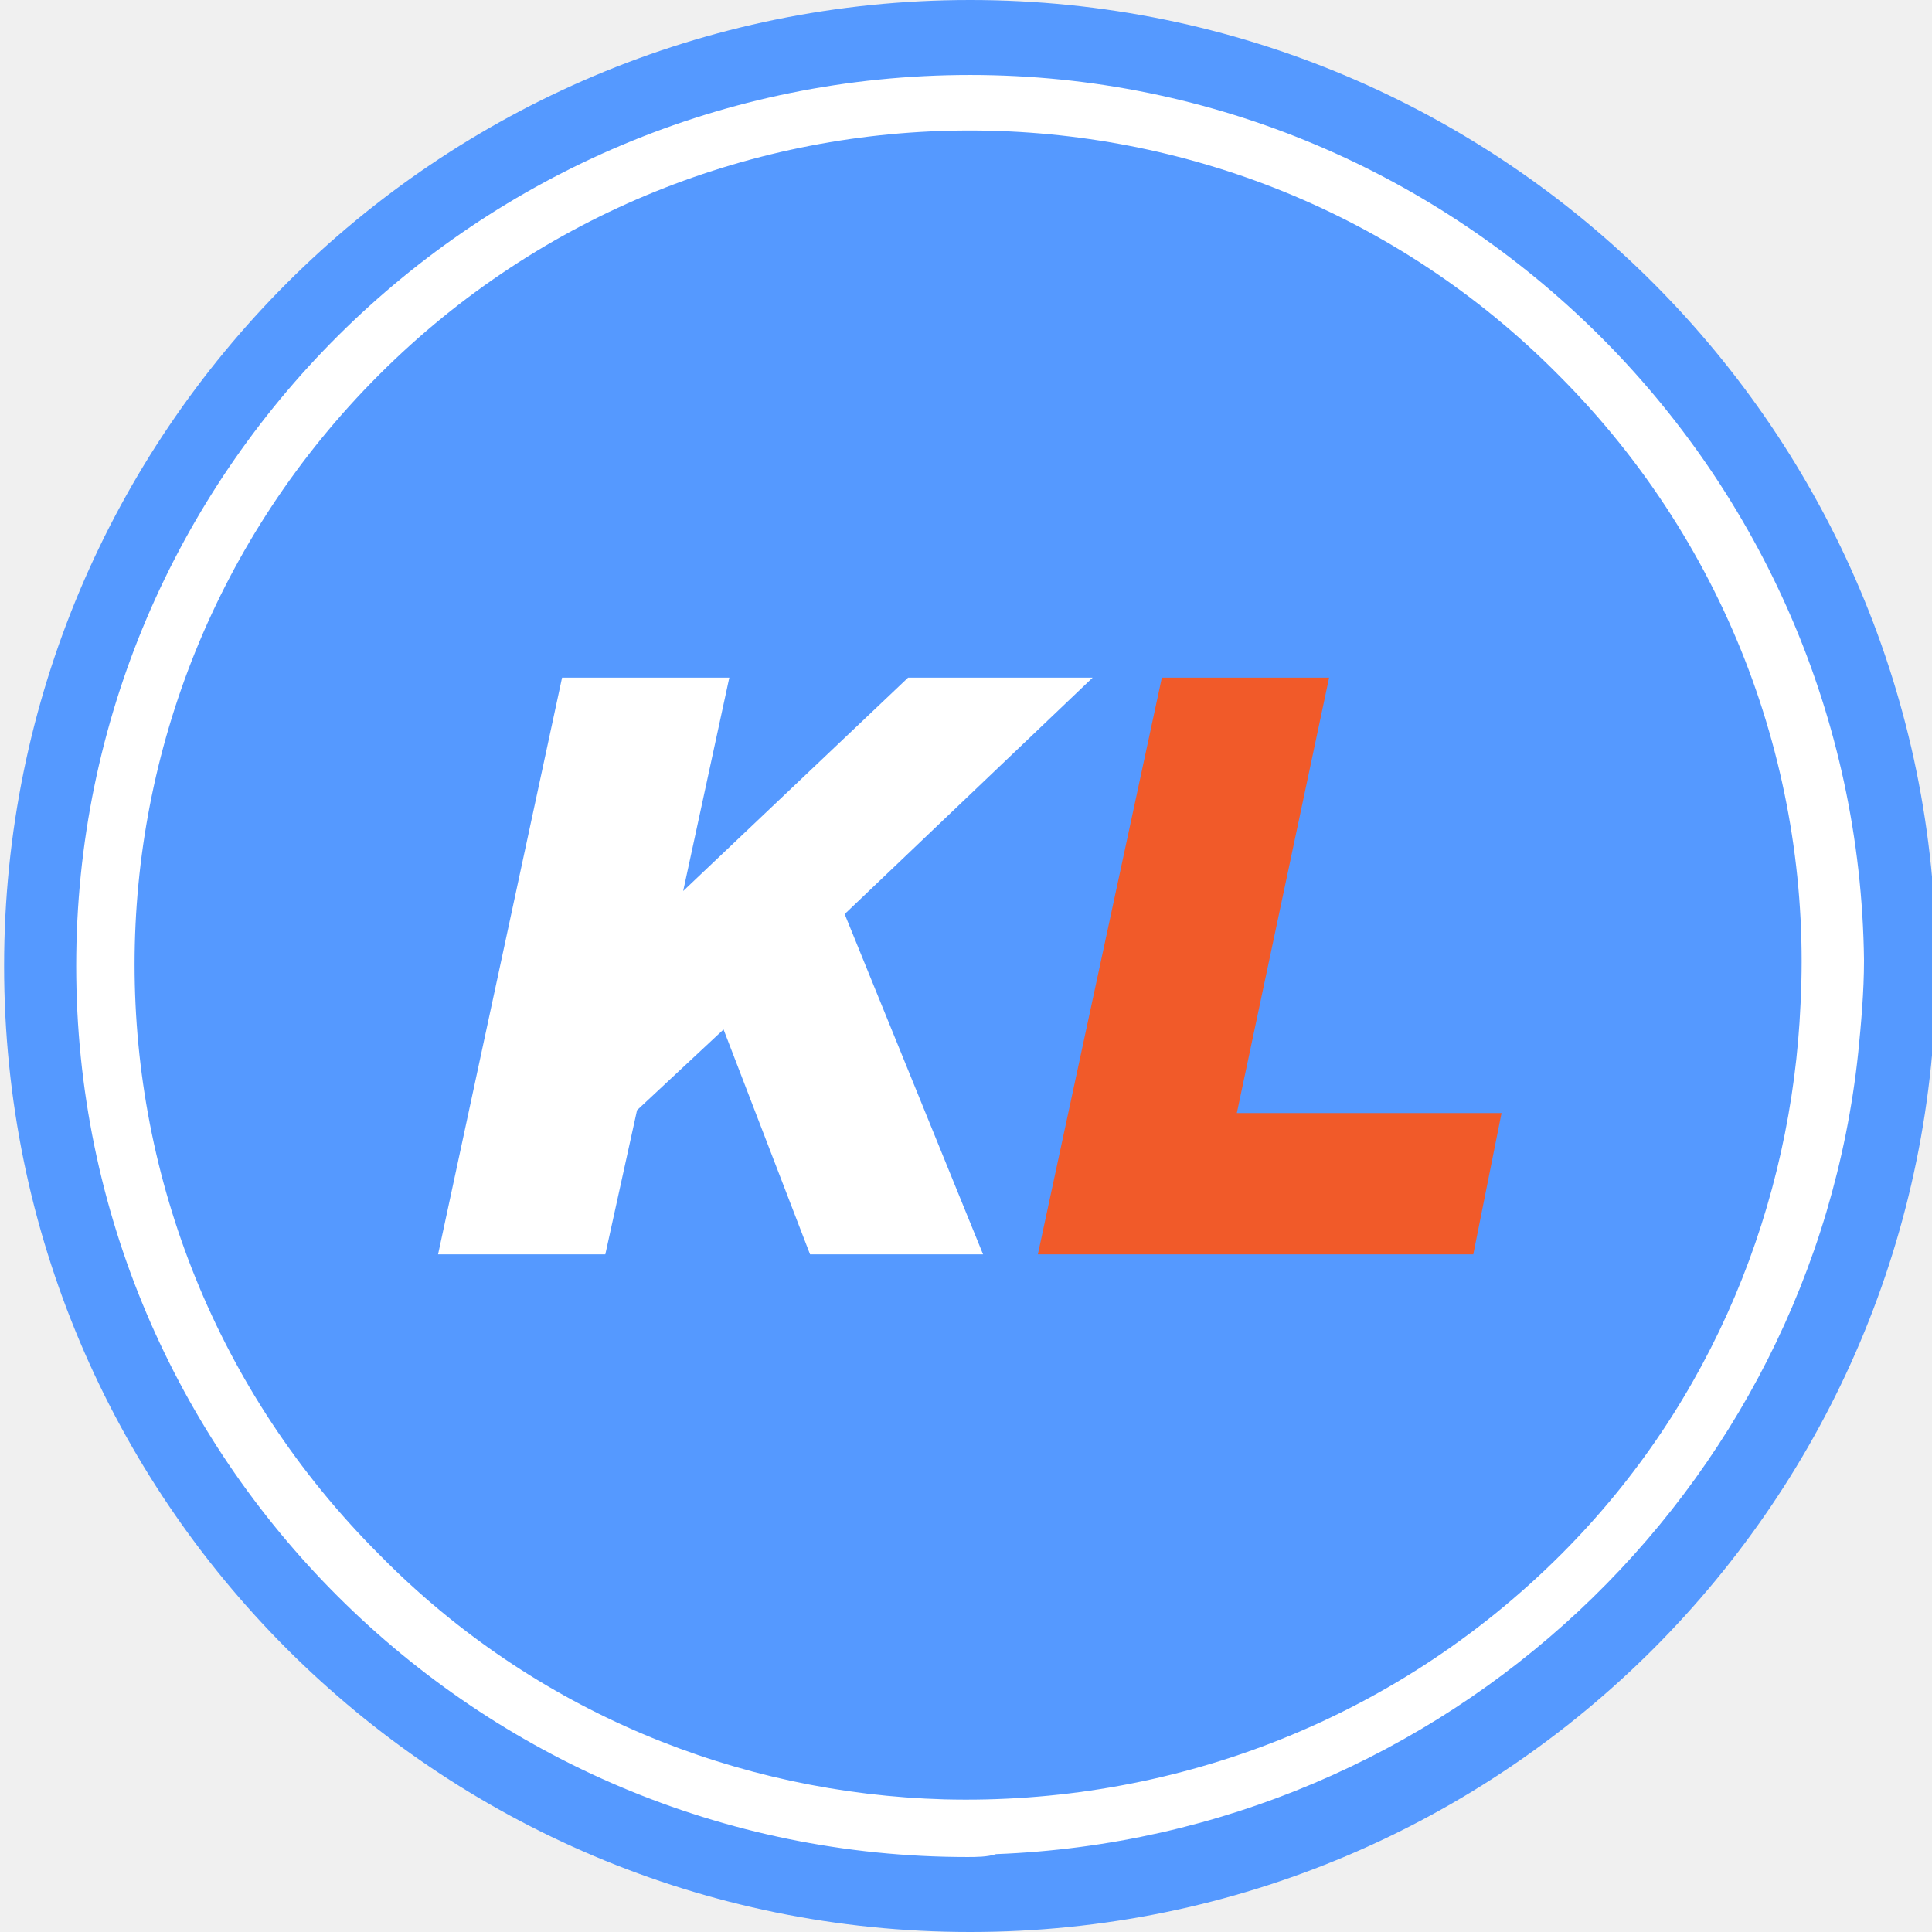
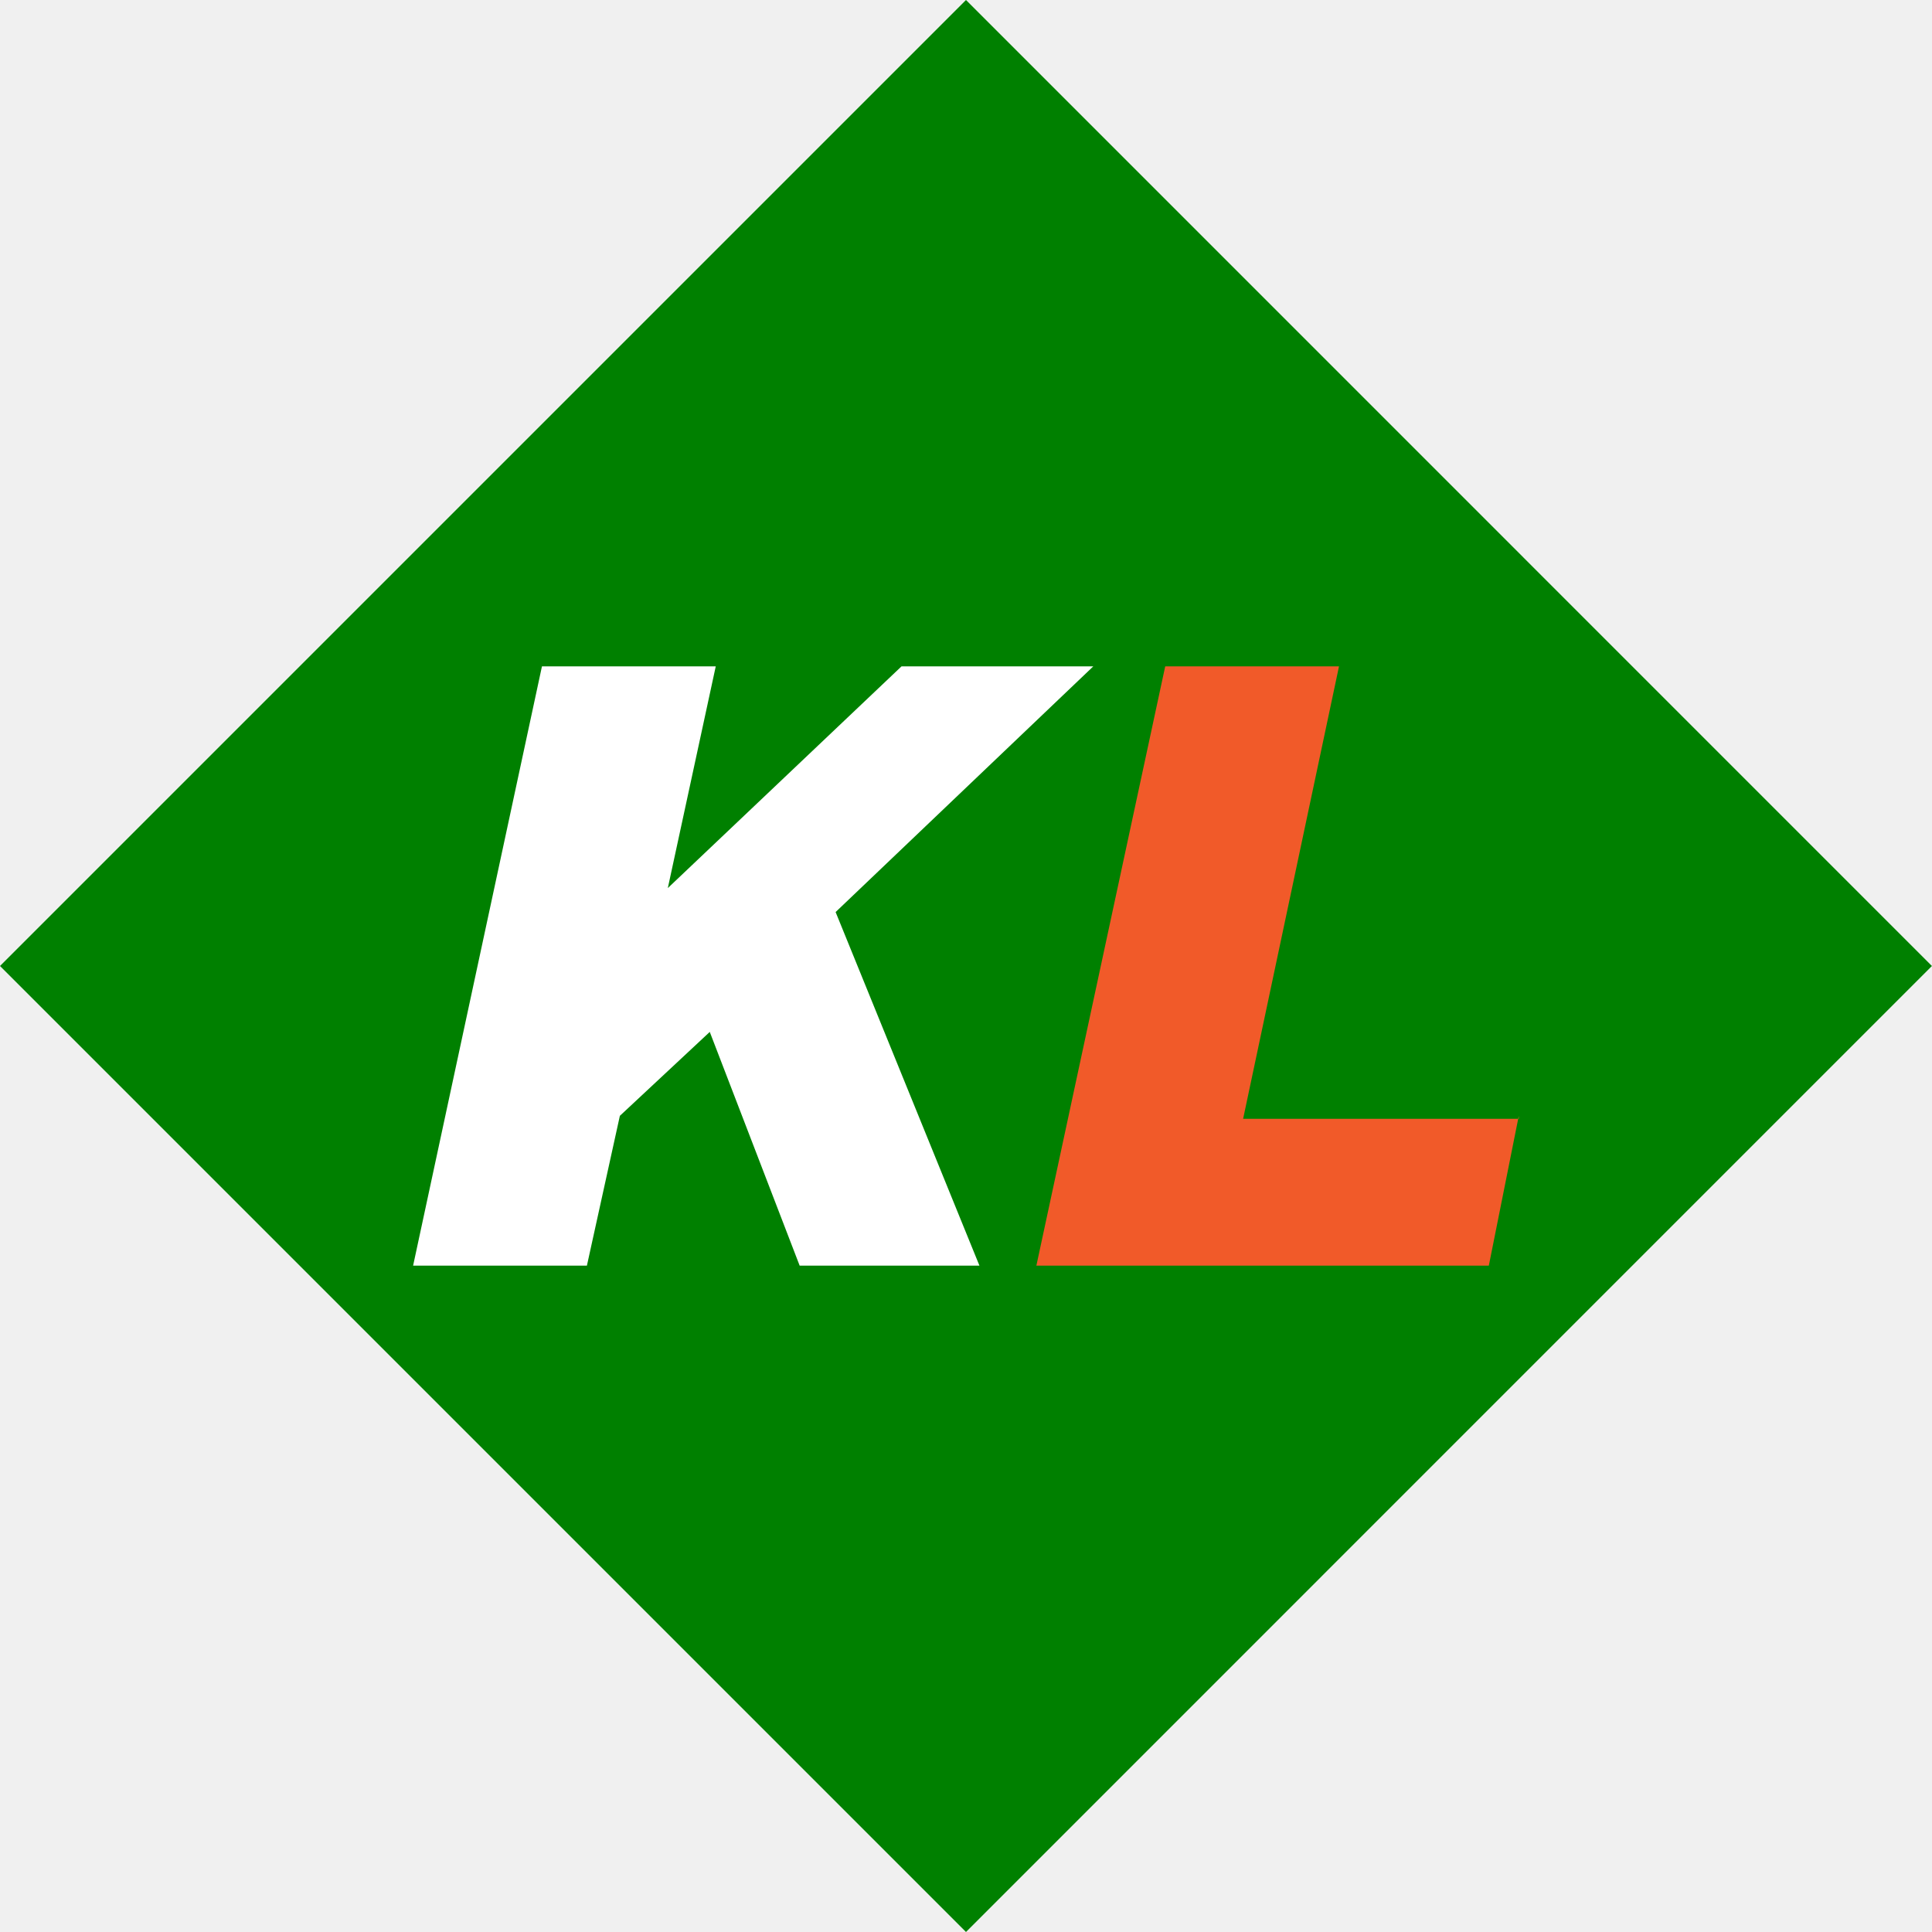
- <svg xmlns="http://www.w3.org/2000/svg" version="1.1" id="Слой_1" x="0px" y="0px" viewBox="0 0 67 67" style="enable-background:new 0 0 67 67;" xml:space="preserve">
+ <svg xmlns="http://www.w3.org/2000/svg" version="1.1" id="Слой_1" x="0px" y="0px" viewBox="0 0 64.474 64.477" xml:space="preserve" width="64.474" height="64.477">
  <defs id="defs17" />
  <style type="text/css" id="style2">
	.st0{fill:#02ACEC;}
	.st1{fill:#FFFFFF;}
	.st2{fill:#F15A29;}
</style>
-   <circle style="fill:#5599ff;fill-opacity:1;fill-rule:nonzero;stroke-width:2.107" id="path828" cx="33.642" cy="33.5" r="33.5" />
-   <path class="st1" d="m 33.642,2.6 c -17.1,0 -31,13.8 -31,30.9 0,17.1 13.9,30.9 30.9,30.9 0.3,0 0.7,0 1,-0.1 15.6,-0.6 28.3,-12.6 29.9,-27.8 0.1,-1 0.2,-2.1 0.2,-3.2 -0.2,-16.9 -14,-30.7 -31,-30.7 z m 20.5,51.3 c -5.9,5.9 -13.7,8.7 -21.4,8.5 -7.1,-0.2 -14.2,-3 -19.6,-8.5 -11.3,-11.3 -11.3,-29.6 0,-40.9 11.3,-11.3 29.7,-11.3 40.9,0 6,6 8.8,14 8.4,21.8 -0.3,6.9 -3,13.8 -8.3,19.1 z" id="path6" style="fill:#ffffff" />
-   <g id="g12" transform="translate(-1.808055,0.700002)">
+   <polygon transform="matrix(0.1312579,0,0,0.1312579,-8.854659,-9.239244)" style="fill:#008000;fill-rule:evenodd" class="cls-1" points="67.46,316 313.07,70.39 558.66,316 313.07,561.61 " id="polygon842" />
+   <g id="g12" transform="translate(-3.213058,-0.5617447)">
    <path class="st1" d="m 33.3,22.8 h 6.4 l -8.6,8.2 4.8,11.8 h -6 l -3,-7.8 -3,2.8 -1.1,5 H 17 l 4.3,-20 h 5.8 l -1.6,7.4 z" id="path8" style="fill:#ffffff" />
    <path class="st2" d="m 53.9,37.8 -1,5 H 37.8 l 4.3,-20 h 5.8 l -3.2,15.1 h 9.2 z" id="path10" style="fill:#f15a29" />
  </g>
+   <style id="style2-6" type="text/css">
+ 	.st0{fill:#3F61AC;}
+ 	.st1{fill:#FFFFFF;}
+ 	.st2{fill:#2B388F;}
+ 	.st3{fill:#58595B;}
+ </style>
</svg>
